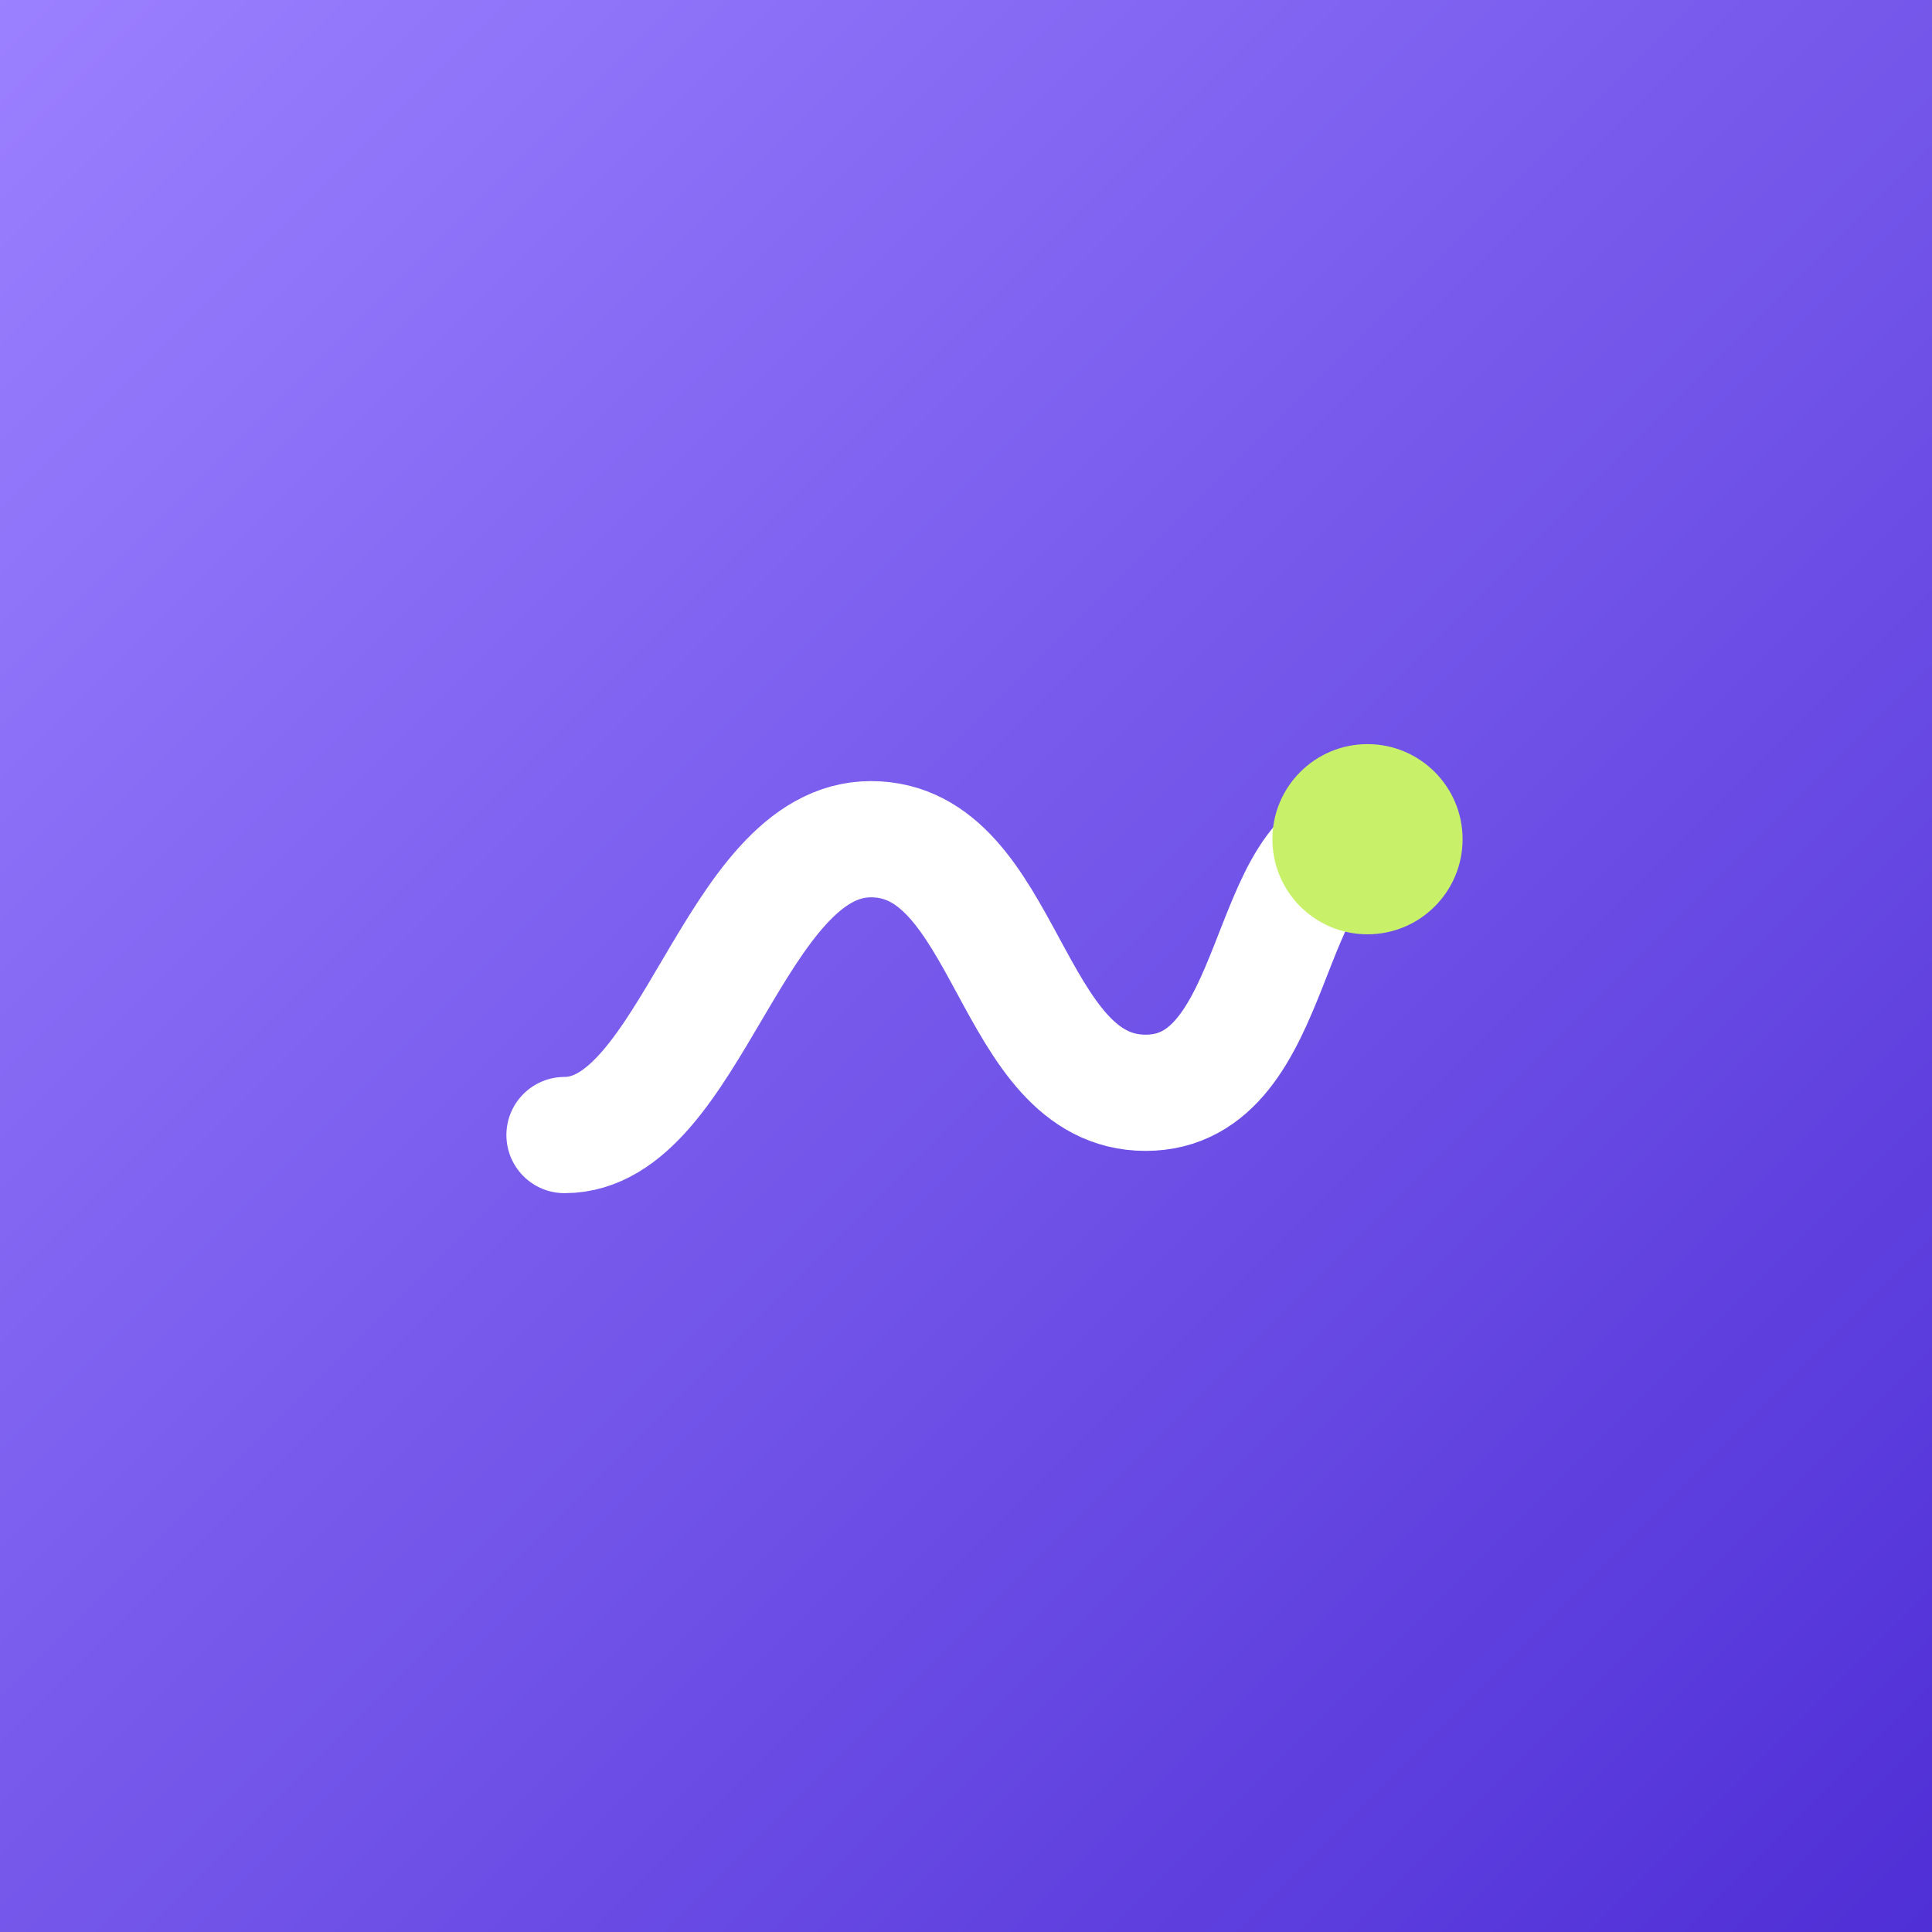
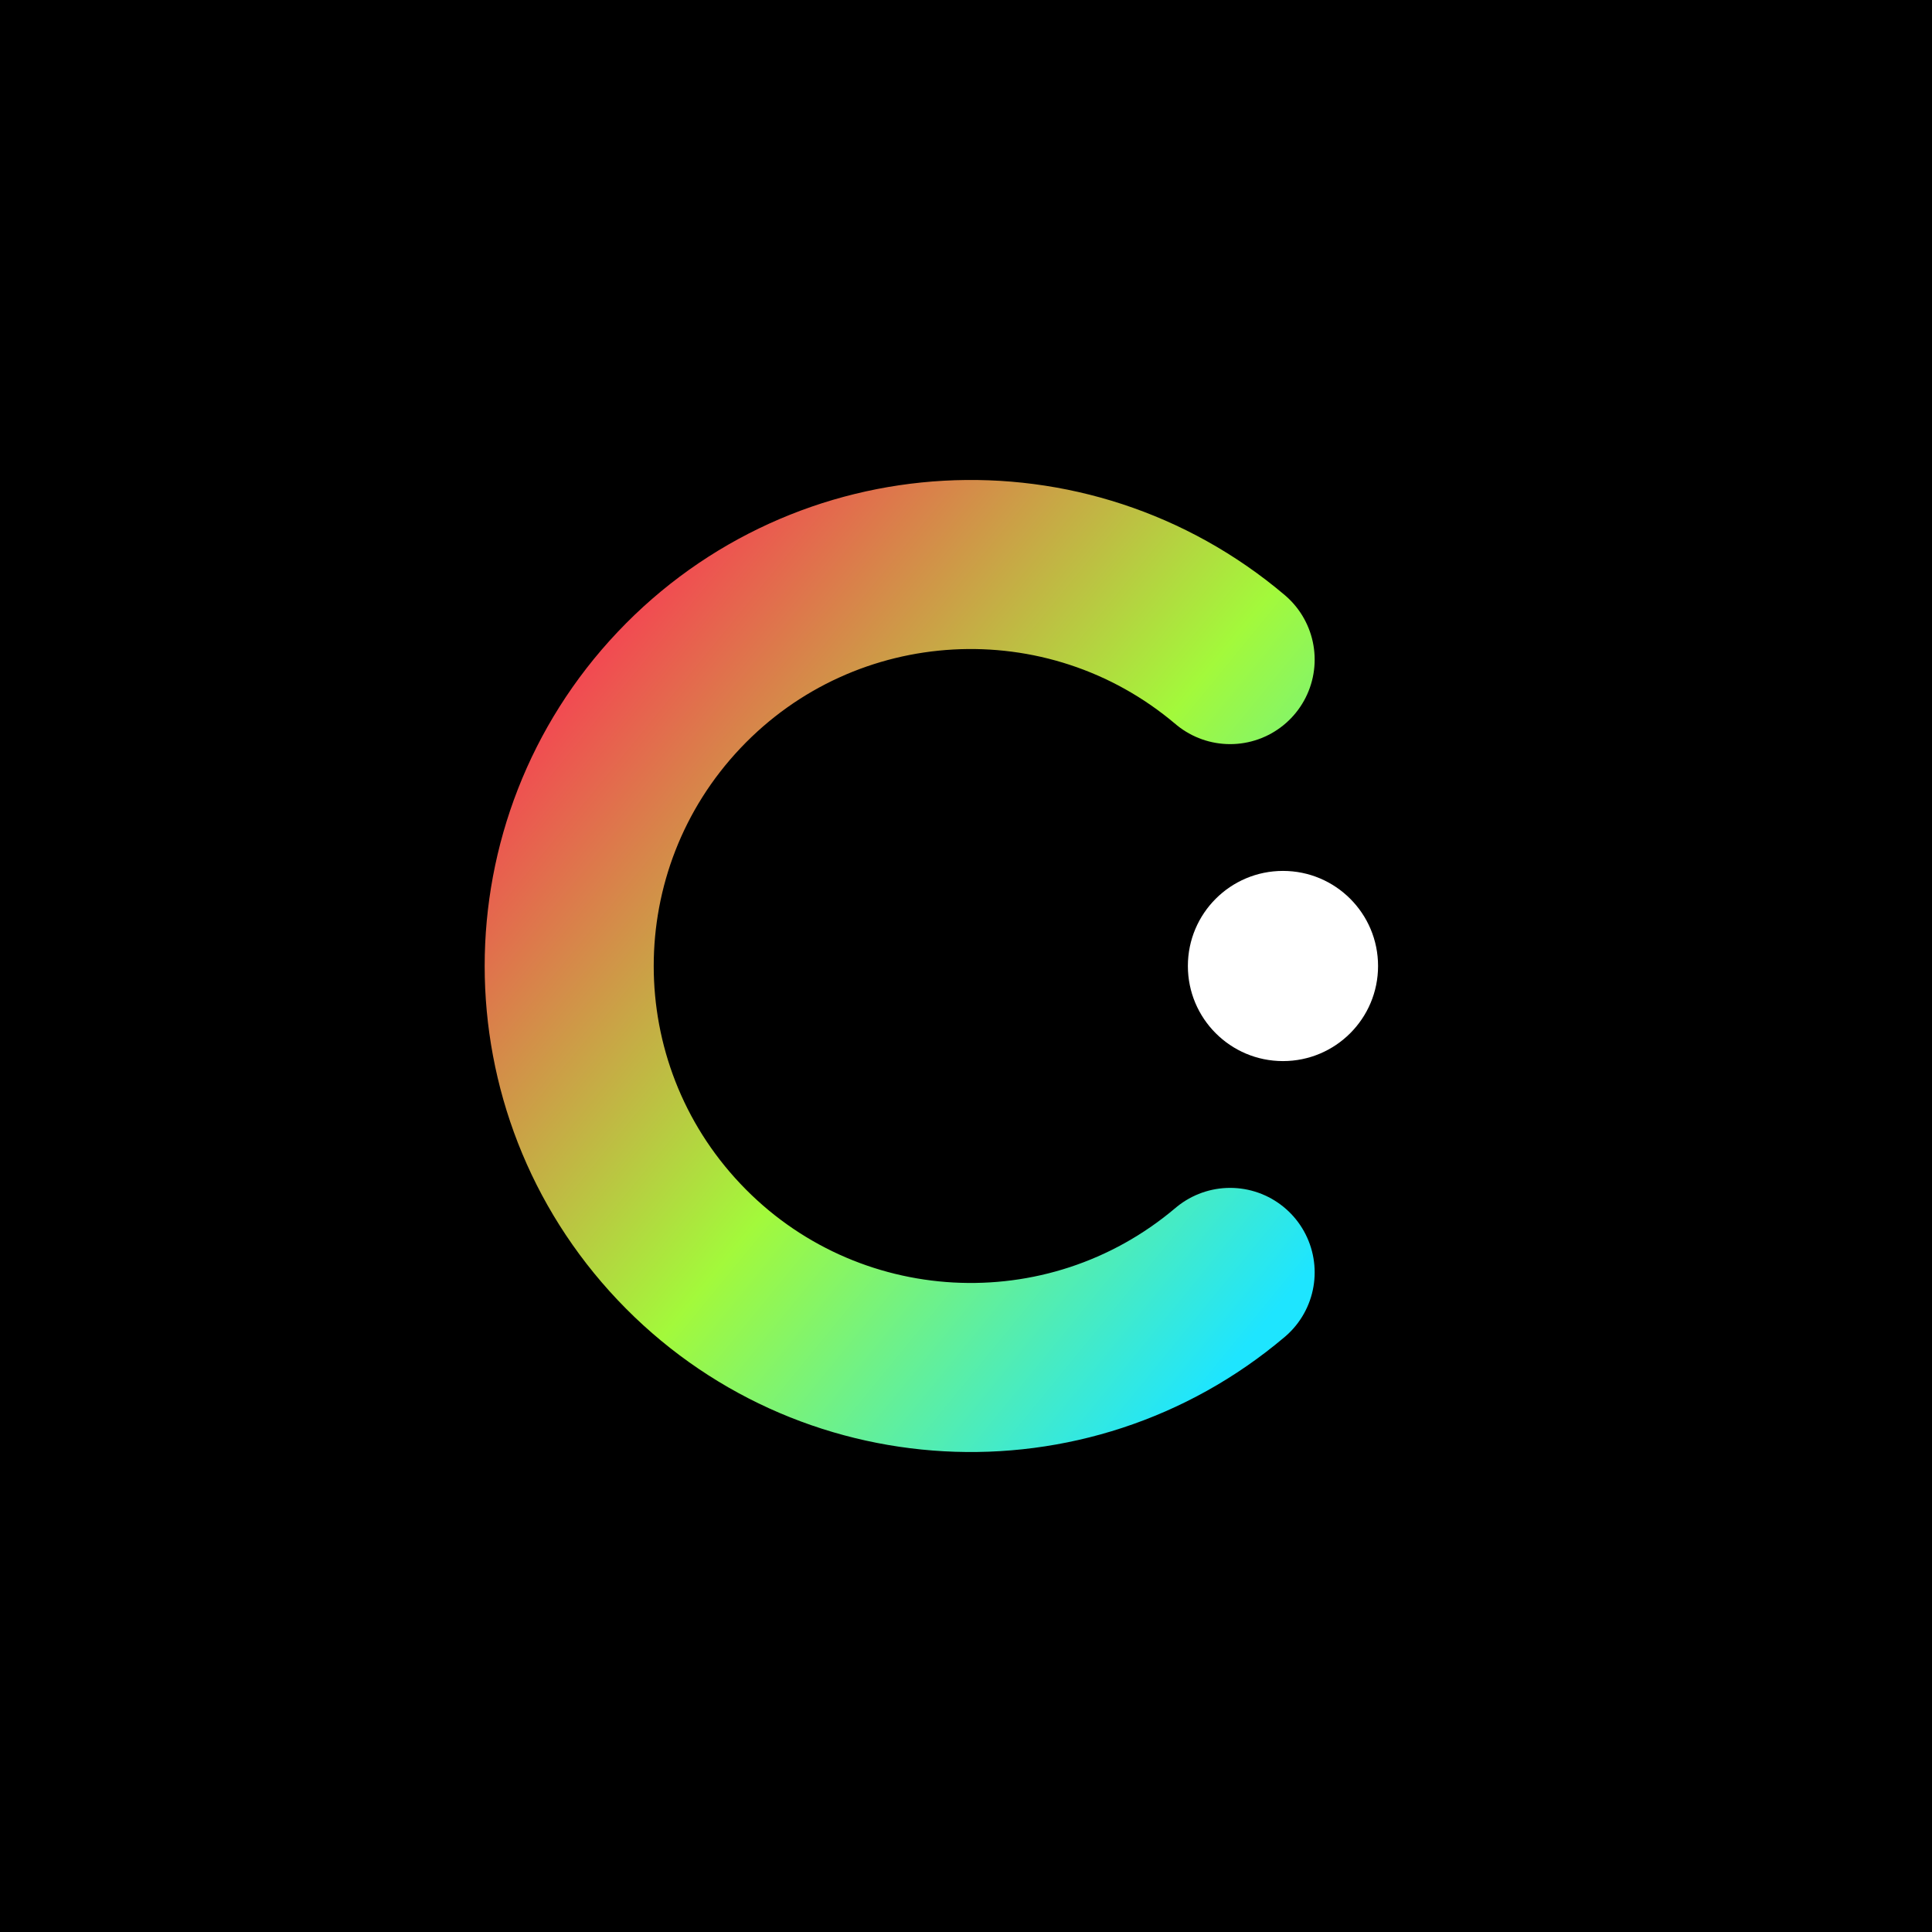
<svg xmlns="http://www.w3.org/2000/svg" viewBox="0 0 64 64">
  <defs>
    <linearGradient id="g" x1="0" y1="0" x2="1" y2="1">
-       <stop offset="0" stop-color="#9b80ff" />
-       <stop offset="1" stop-color="#4f2fd6" />
+       <stop offset="0" stop-color="#ff2d55" />
+       <stop offset="0.55" stop-color="#a3f93b" />
+       <stop offset="1" stop-color="#1ee5ff" />
    </linearGradient>
  </defs>
-   <rect width="64" height="64" fill="url(#g)" />
+   <rect width="64" height="64" fill="#000" />
  <g transform="translate(9.6 9.6) scale(0.7)">
-     <path d="M13 40c6 0 8-14 14.5-14S34 38 40.5 38 46 26 51 26" fill="none" stroke="#fff" stroke-width="5.5" stroke-linecap="round" stroke-linejoin="round" />
-     <circle cx="51" cy="26" r="4.5" fill="#c8f169" />
+     <path d="M44.5 17.5A19 19 0 1 0 44.5 46.5" fill="none" stroke="url(#g)" stroke-width="8" stroke-linecap="round" />
+     <circle cx="47" cy="32" r="4.5" fill="#fff" />
  </g>
</svg>
